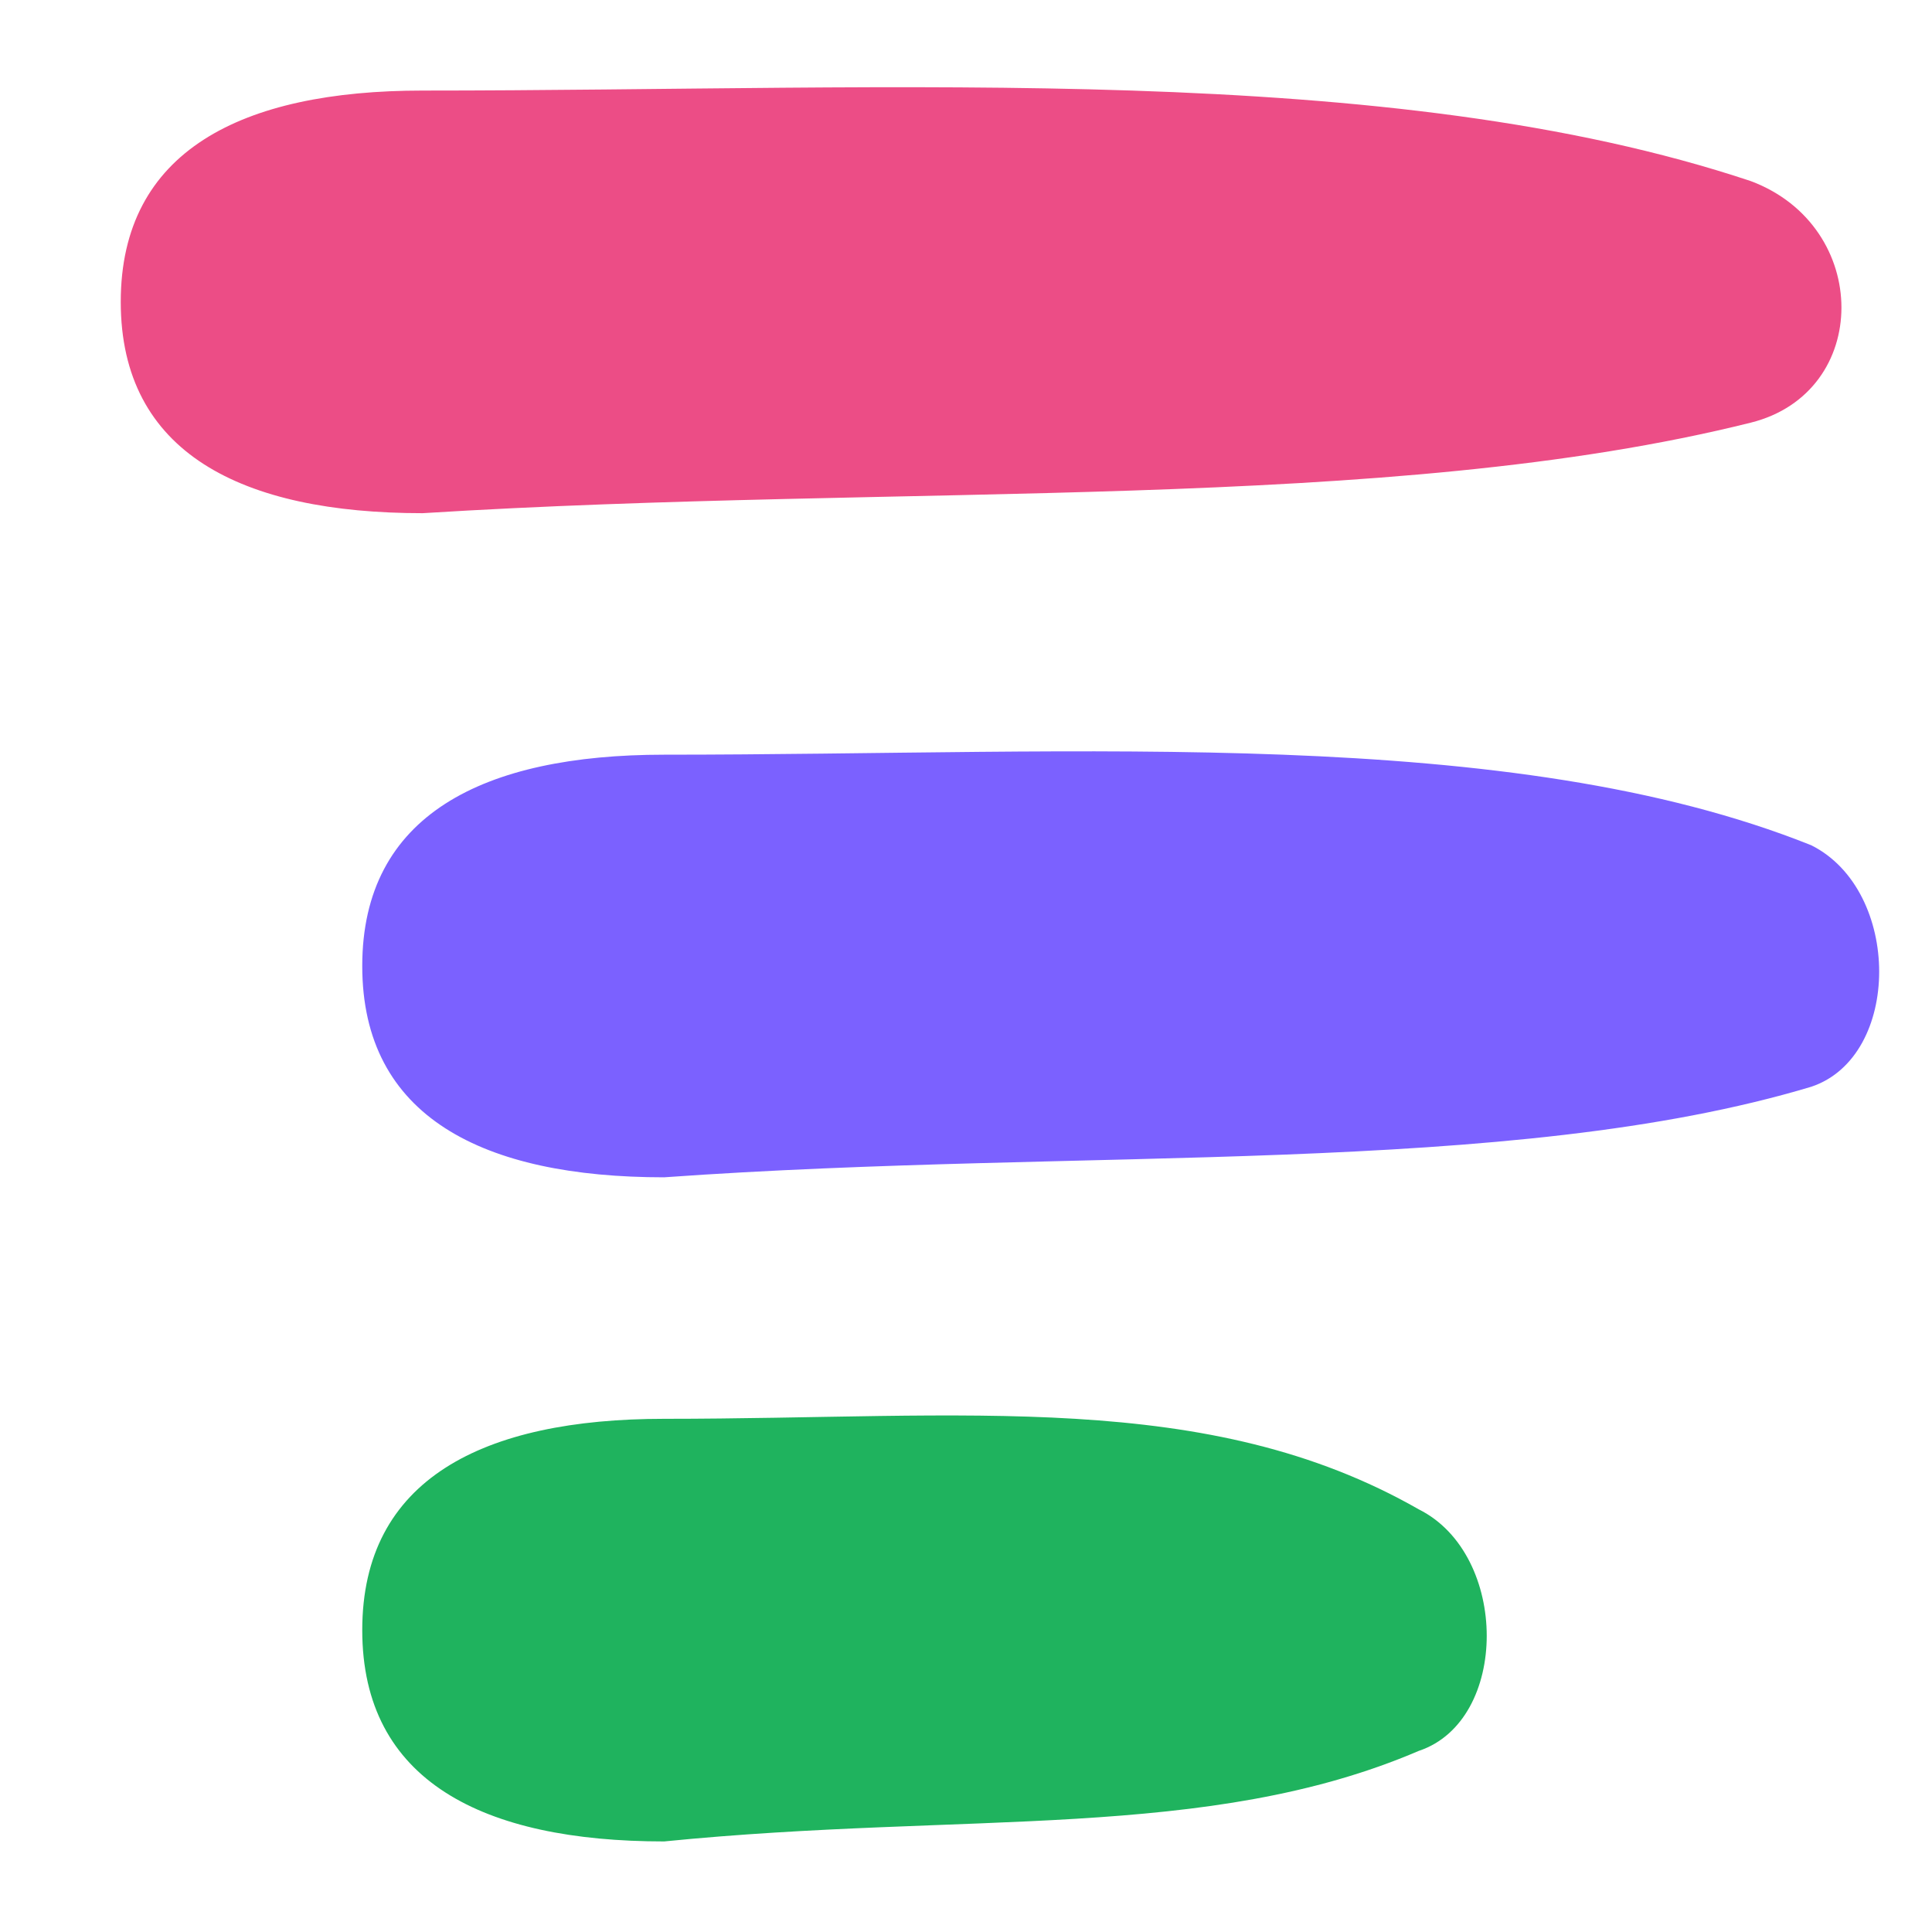
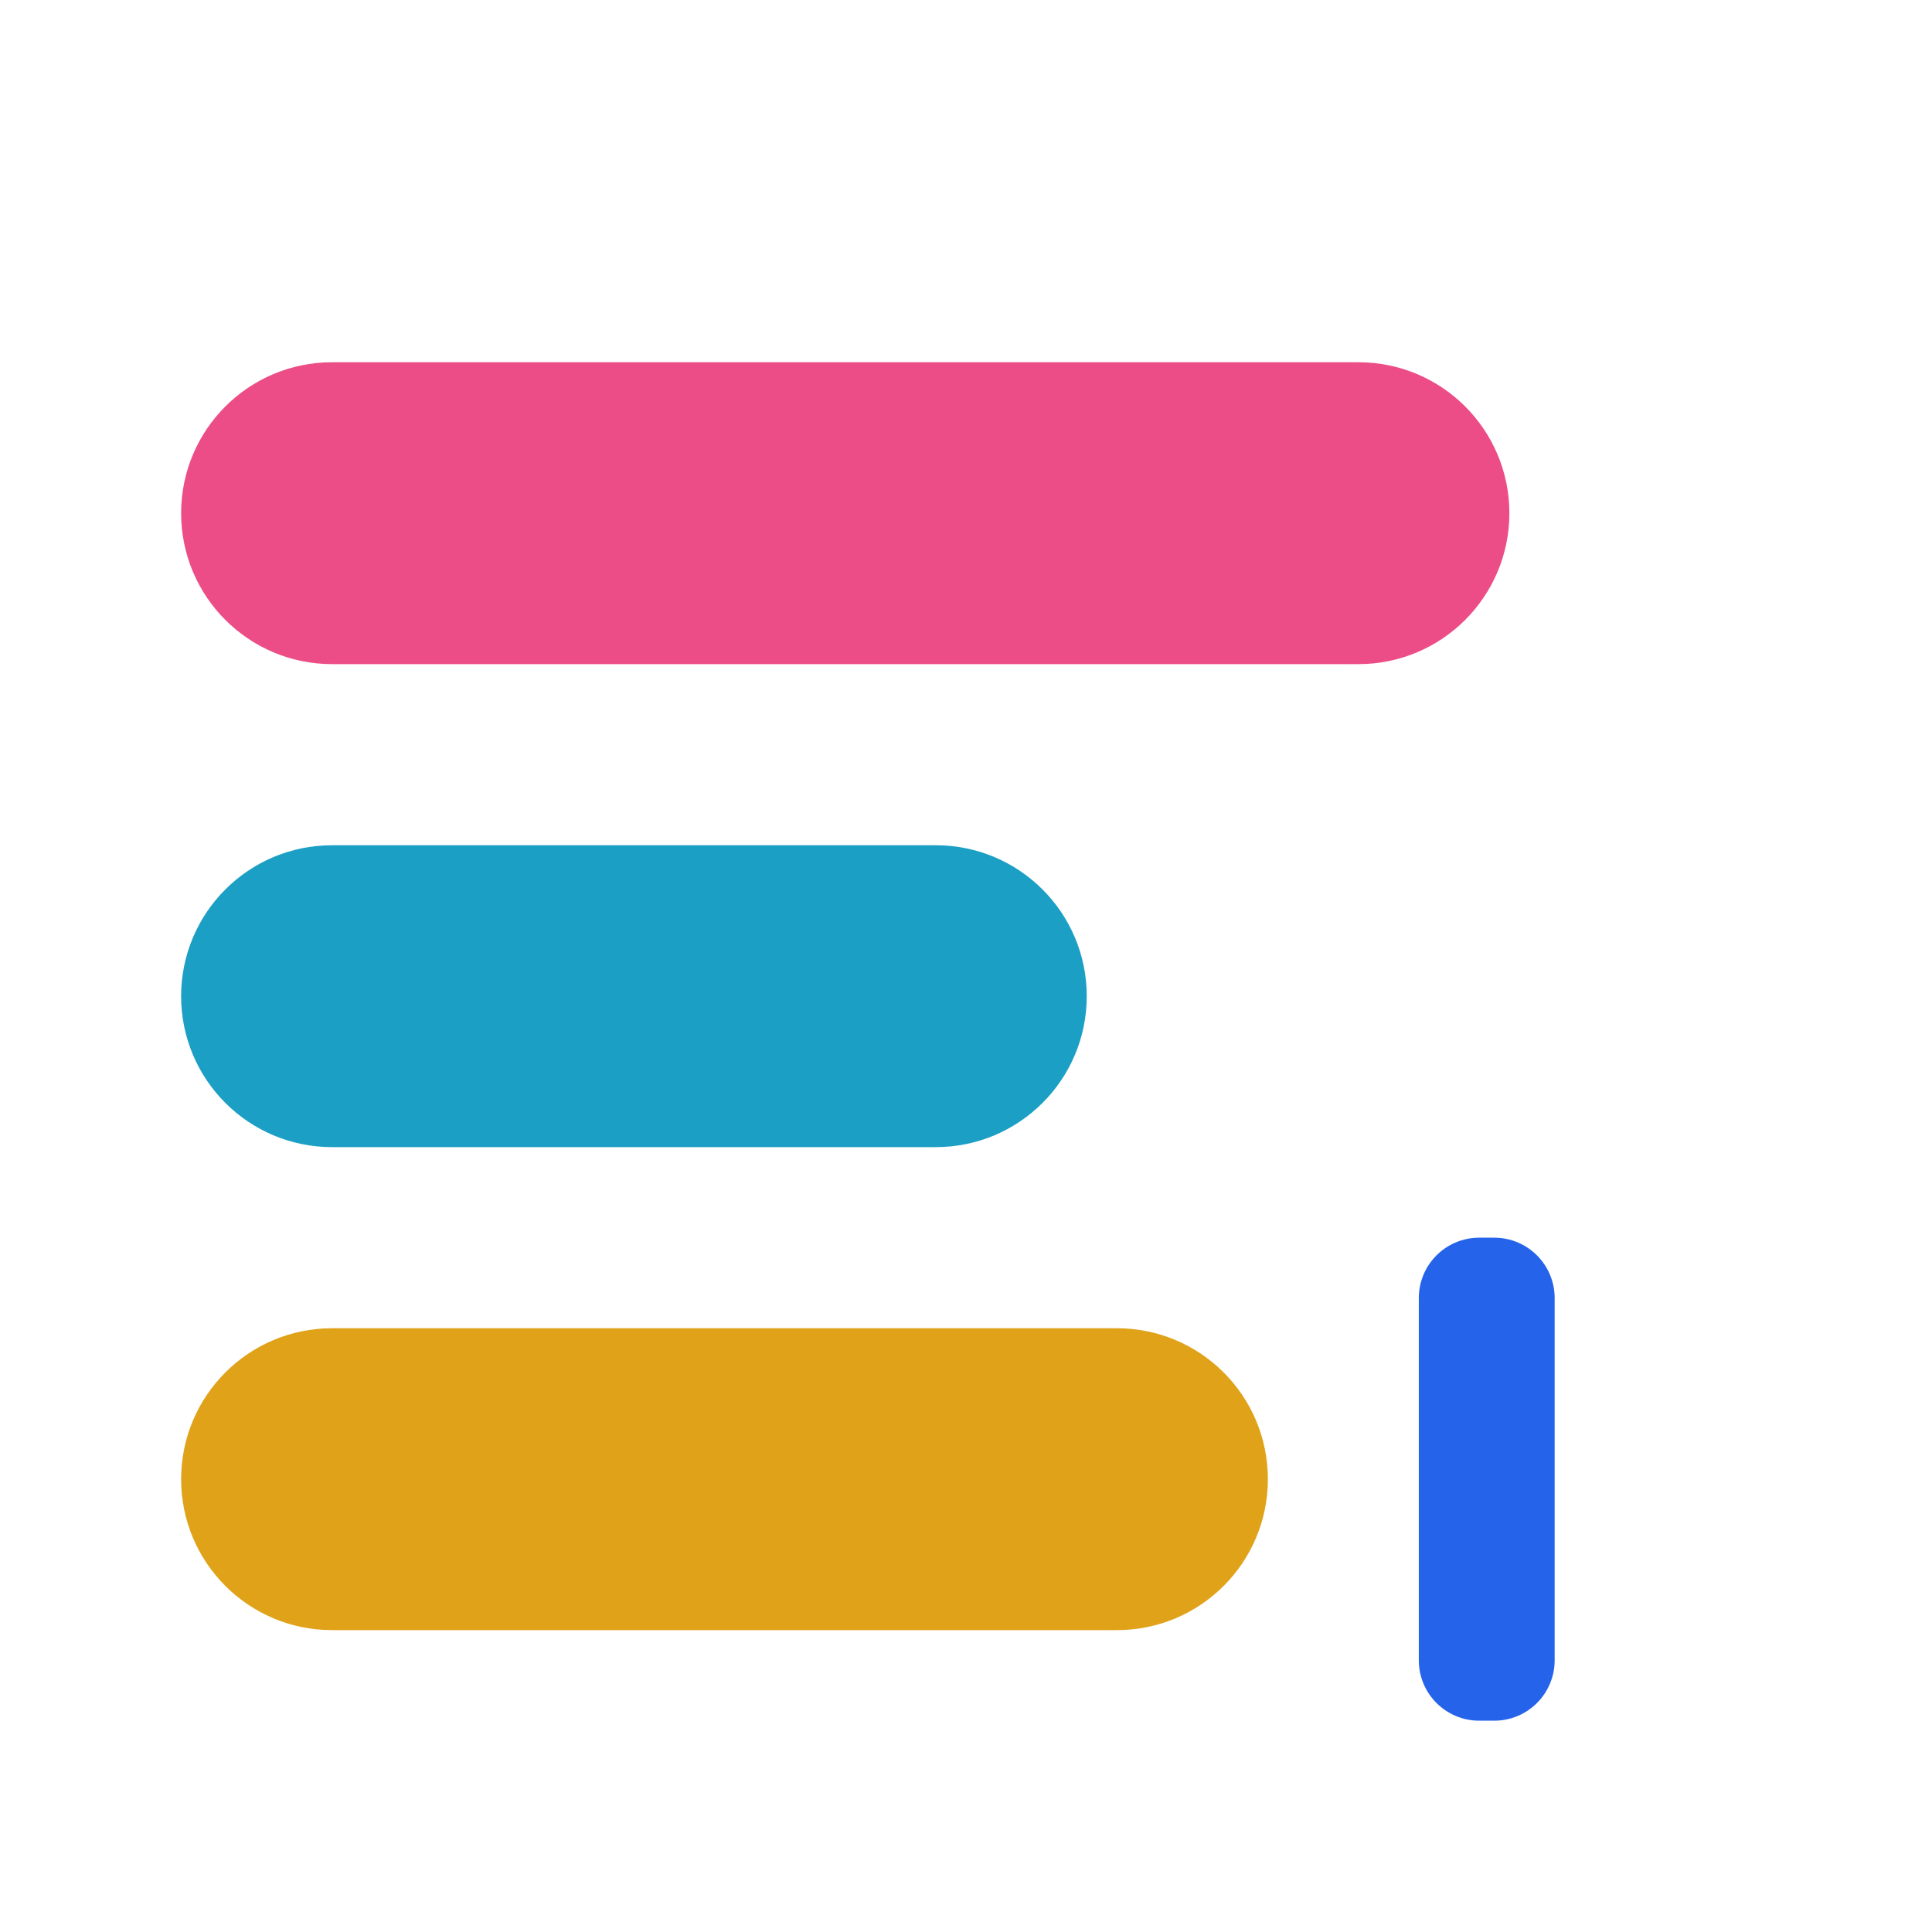
<svg xmlns="http://www.w3.org/2000/svg" viewBox="0 0 64 64">
-   <path d="M4 10 C4 5 8 3 14 3 C30 3 46 2 58 6 C62 7.5 62 13 58 14 C46 17 30 16 14 17 C8 17 4 15 4 10 Z" fill="#ec4d86" />
-   <path d="M12 32 C12 27 16 25 22 25 C36 25 50 24 60 28 C63 29.5 63 35 60 36 C50 39 36 38 22 39 C16 39 12 37 12 32 Z" fill="#7b61ff" />
-   <path d="M12 54 C12 49 16 47 22 47 C32 47 40 46 47 50 C50 51.5 50 57 47 58 C40 61 32 60 22 61 C16 61 12 59 12 54 Z" fill="#1fb35e" />
+   <rect x="6" y="12" width="44" height="10" rx="5" fill="#ec4d86" />
+   <rect x="6" y="28" width="30" height="10" rx="5" fill="#1c9fc4" />
+   <rect x="6" y="44" width="36" height="10" rx="5" fill="#e0a218" />
+   <rect x="47" y="41" width="4.5" height="16" rx="2" fill="#2563eb" />
</svg>
